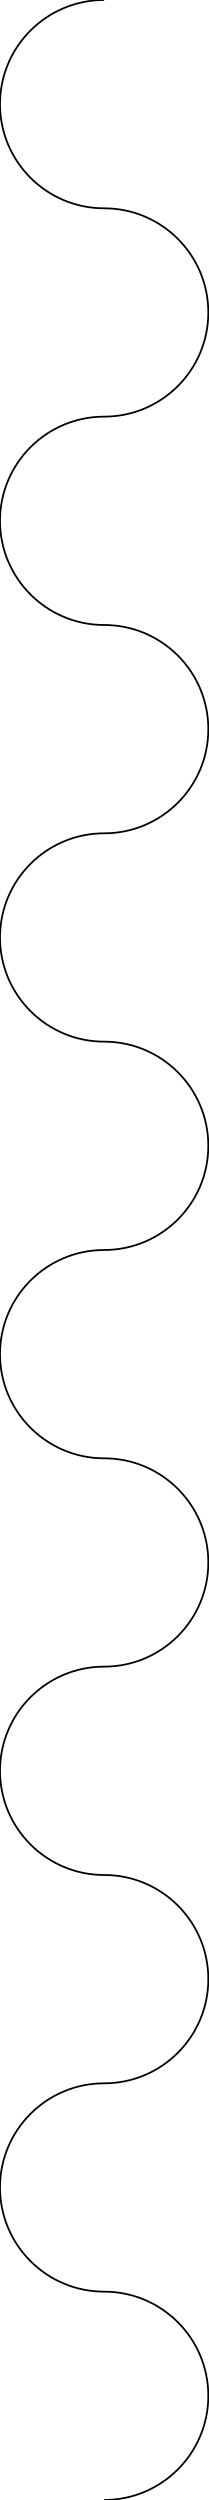
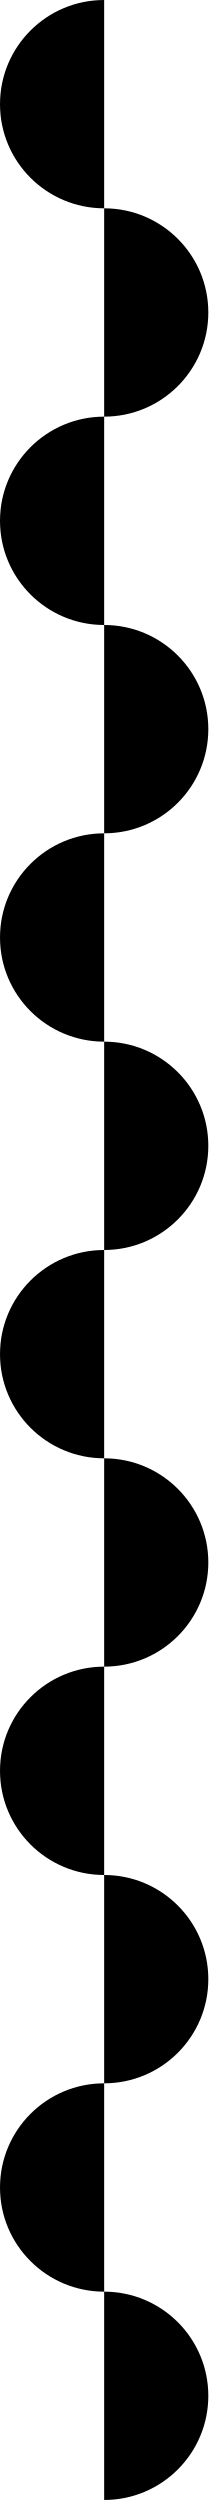
- <svg xmlns="http://www.w3.org/2000/svg" viewBox="0 0 116.67 1400" style="enable-background:new 0 0 116.67 1400" xml:space="preserve">
-   <path d="M58.33 0C26.12 0 0 26.12 0 58.33s26.12 58.33 58.33 58.33 58.33 26.12 58.33 58.33-26.12 58.33-58.33 58.33S0 259.45 0 291.67 26.12 350 58.33 350s58.33 26.12 58.33 58.33-26.12 58.33-58.33 58.33S0 492.78 0 525s26.12 58.33 58.33 58.33 58.33 26.12 58.33 58.33S90.55 700 58.33 700 0 726.12 0 758.33s26.12 58.33 58.33 58.33 58.33 26.12 58.33 58.33-26.12 58.33-58.33 58.33S0 959.45 0 991.67 26.12 1050 58.33 1050s58.33 26.12 58.33 58.33c0 32.22-26.12 58.33-58.33 58.33S0 1192.78 0 1225s26.12 58.33 58.33 58.33 58.33 26.12 58.33 58.33c0 32.22-26.12 58.33-58.33 58.33" style="fill:none;stroke:#000;stroke-miterlimit:10" />
+ <svg xmlns="http://www.w3.org/2000/svg" viewBox="0 0 116.67 1400" xml:space="preserve">
+   <path d="M58.33 0C26.12 0 0 26.12 0 58.33s26.12 58.33 58.33 58.33 58.33 26.12 58.33 58.33-26.12 58.33-58.33 58.33S0 259.45 0 291.67 26.12 350 58.33 350s58.33 26.12 58.33 58.33-26.12 58.33-58.33 58.33S0 492.78 0 525s26.12 58.33 58.33 58.33 58.33 26.12 58.33 58.33S90.55 700 58.33 700 0 726.12 0 758.33s26.12 58.33 58.33 58.33 58.33 26.12 58.33 58.33-26.12 58.33-58.33 58.33S0 959.45 0 991.67 26.12 1050 58.33 1050s58.33 26.12 58.33 58.33c0 32.22-26.12 58.33-58.33 58.33S0 1192.78 0 1225s26.12 58.33 58.33 58.33 58.33 26.12 58.33 58.33c0 32.22-26.12 58.33-58.33 58.33" />
</svg>
